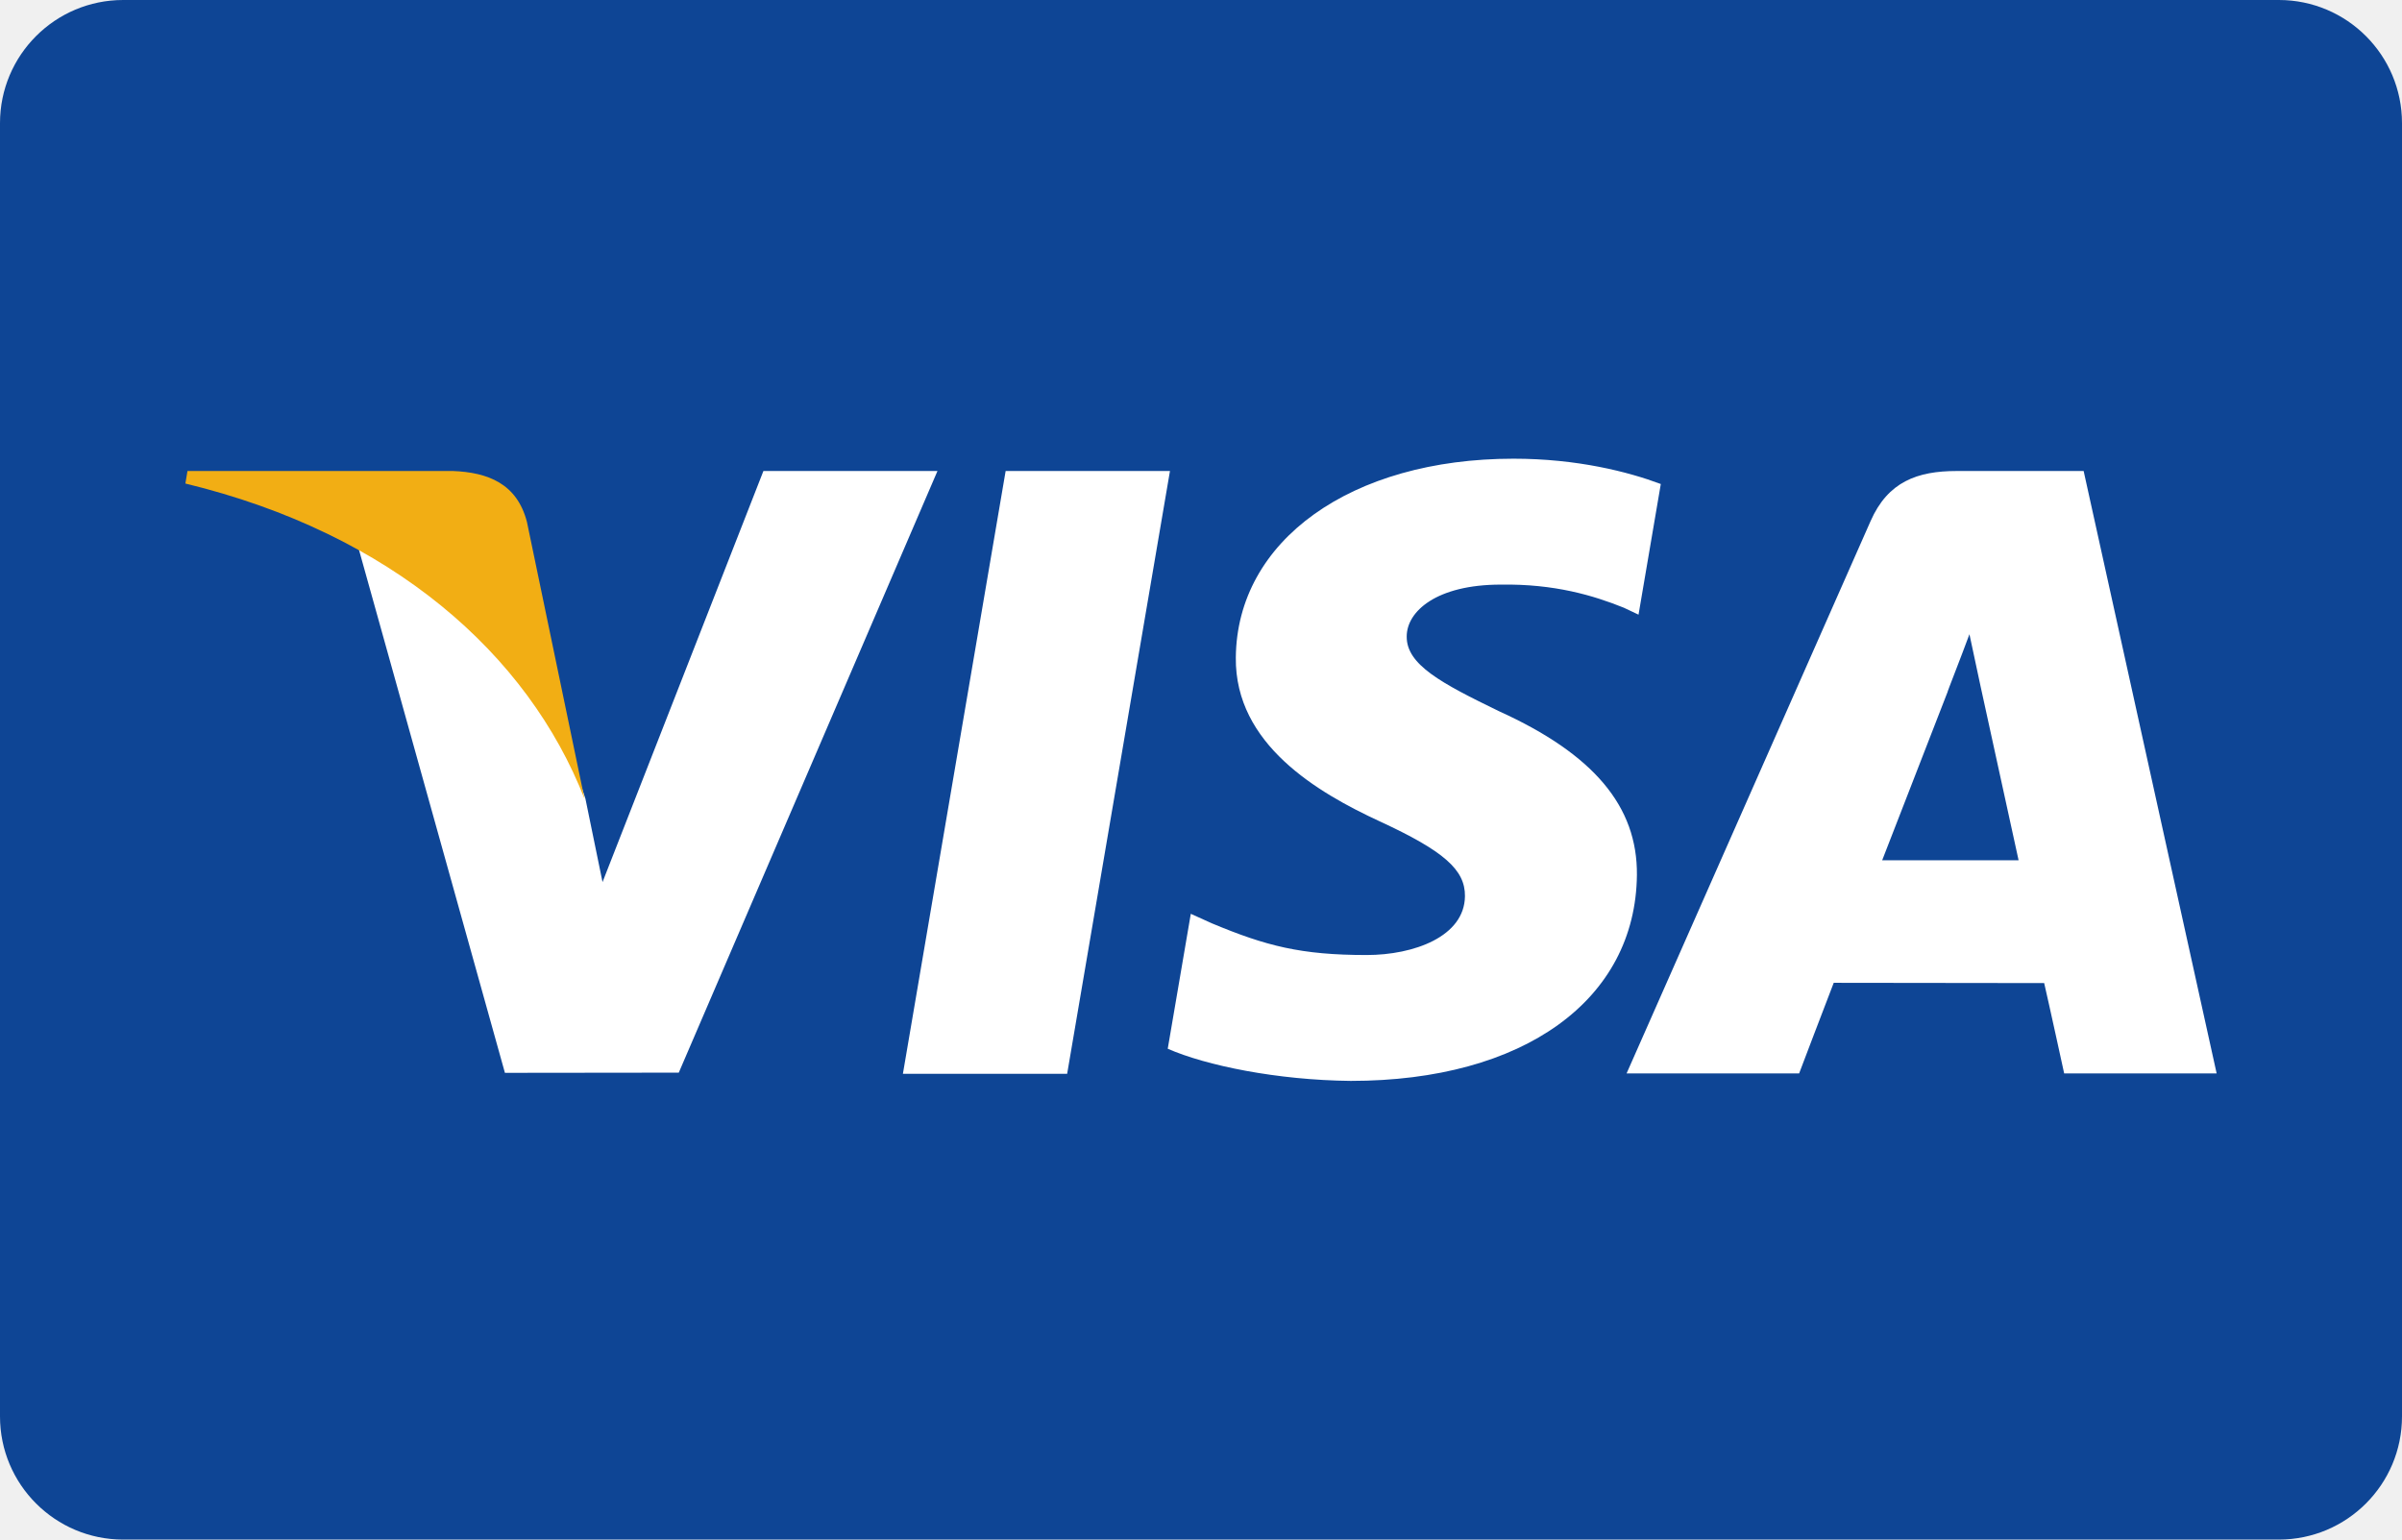
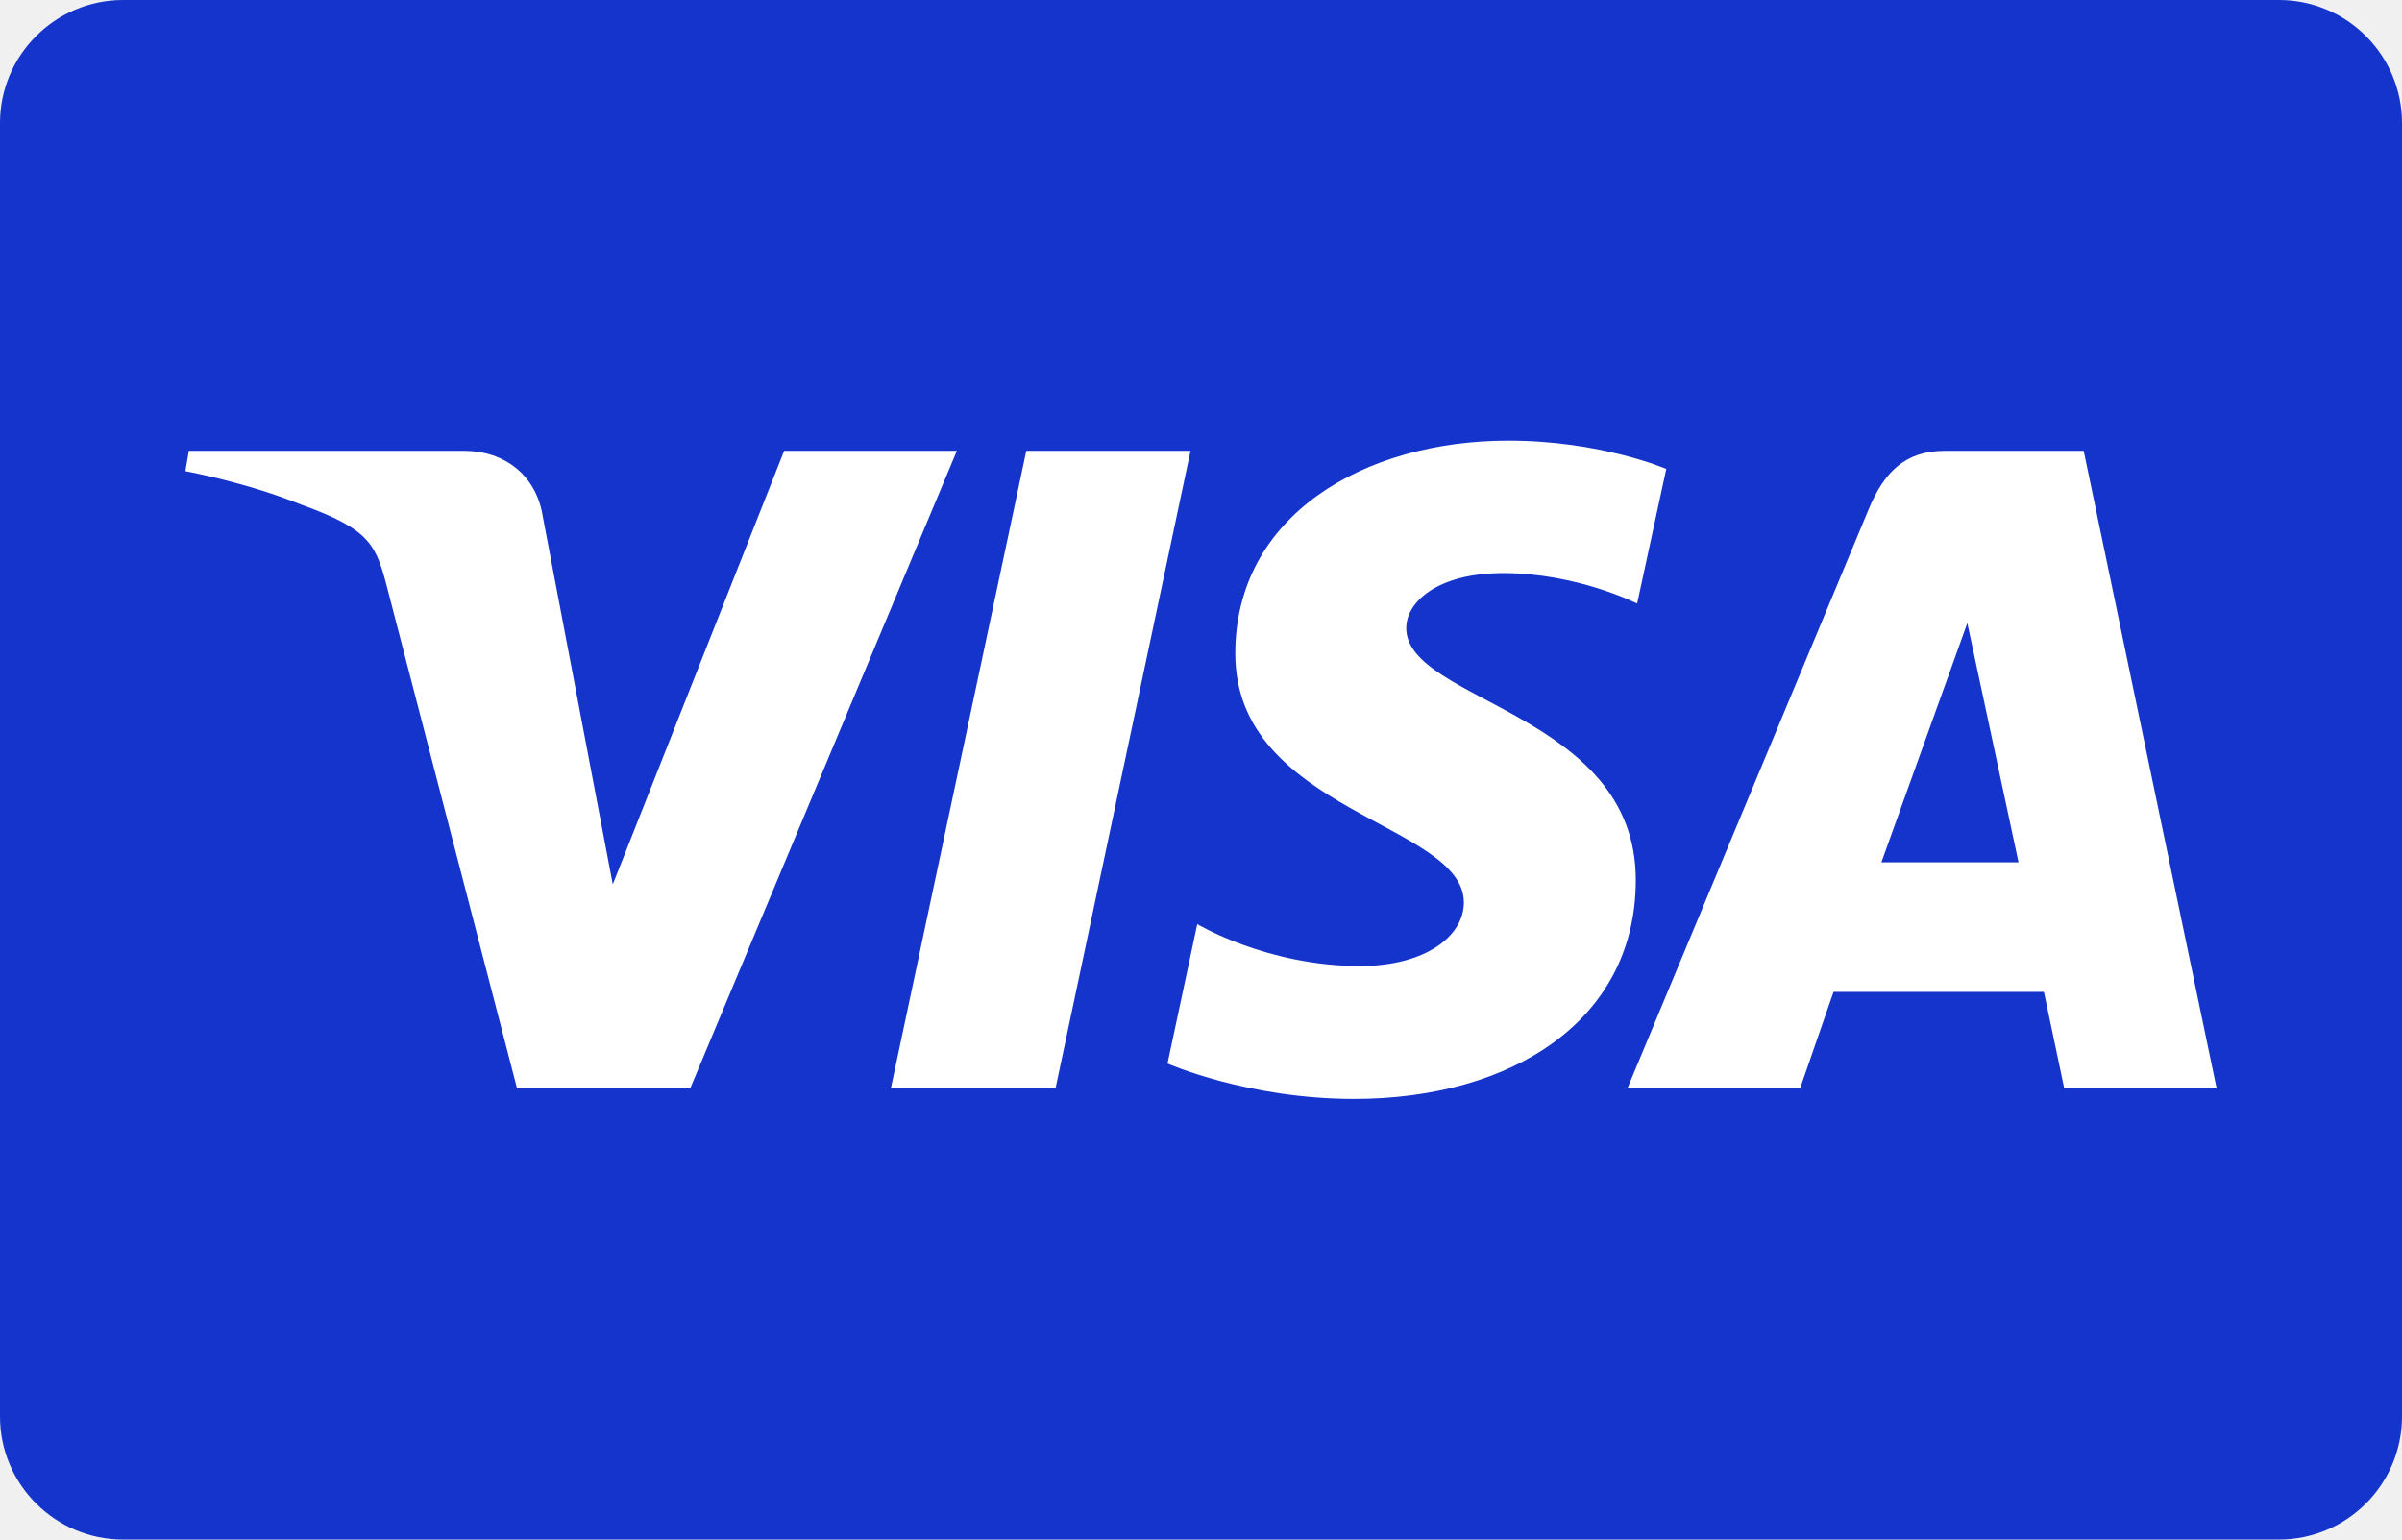
- <svg xmlns="http://www.w3.org/2000/svg" width="780" height="500" enable-background="new 0 0 780 500" version="1.1" viewBox="0 0 780 500" xml:space="preserve">
-   <path d="M40,0h700c22.092,0,40,17.909,40,40v420c0,22.092-17.908,40-40,40H40c-22.091,0-40-17.908-40-40V40   C0,17.909,17.909,0,40,0z" fill="#0E4595" />
-   <path d="m293.2 348.73l33.361-195.76h53.36l-33.385 195.76h-53.336zm246.11-191.54c-10.57-3.966-27.137-8.222-47.822-8.222-52.725 0-89.865 26.55-90.18 64.603-0.299 28.13 26.514 43.822 46.752 53.186 20.771 9.595 27.752 15.714 27.654 24.283-0.131 13.121-16.586 19.116-31.922 19.116-21.357 0-32.703-2.967-50.227-10.276l-6.876-3.11-7.489 43.823c12.463 5.464 35.51 10.198 59.438 10.443 56.09 0 92.5-26.246 92.916-66.882 0.199-22.269-14.016-39.216-44.801-53.188-18.65-9.055-30.072-15.099-29.951-24.268 0-8.137 9.668-16.839 30.557-16.839 17.449-0.27 30.09 3.535 39.938 7.5l4.781 2.26 7.232-42.429m137.31-4.223h-41.232c-12.773 0-22.332 3.487-27.941 16.234l-79.244 179.4h56.031s9.16-24.123 11.232-29.418c6.125 0 60.555 0.084 68.338 0.084 1.596 6.853 6.49 29.334 6.49 29.334h49.514l-43.188-195.64zm-65.418 126.41c4.412-11.279 21.26-54.723 21.26-54.723-0.316 0.522 4.379-11.334 7.074-18.684l3.605 16.879s10.219 46.729 12.354 56.528h-44.293zm-363.3-126.41l-52.24 133.5-5.567-27.13c-9.725-31.273-40.025-65.155-73.898-82.118l47.766 171.2 56.456-0.064 84.004-195.39h-56.521" fill="#fff" />
-   <path d="m146.92 152.96h-86.041l-0.681 4.073c66.938 16.204 111.23 55.363 129.62 102.41l-18.71-89.96c-3.23-12.395-12.597-16.094-24.186-16.527" fill="#F2AE14" />
+ <svg xmlns="http://www.w3.org/2000/svg" width="780" height="500" viewBox="0 0 780 500" fill="none">
+   <g clip-path="url(#clip0_6278_125851)">
+     <path d="M40 0H740C762.092 0 780 17.909 780 40V460C780 482.092 762.092 500 740 500H40C17.909 500 0 482.092 0 460V40C0 17.909 17.909 0 40 0Z" fill="#1434CB" />
+     <path d="M489.823 143.111C442.988 143.111 401.134 167.393 401.134 212.256C401.134 263.706 475.364 267.259 475.364 293.106C475.364 303.989 462.895 313.731 441.6 313.731C411.377 313.731 388.789 300.119 388.789 300.119L379.123 345.391C379.123 345.391 405.145 356.889 439.692 356.889C490.898 356.889 531.19 331.415 531.19 285.784C531.19 231.419 456.652 227.971 456.652 203.981C456.652 195.455 466.887 186.114 488.122 186.114C512.081 186.114 531.628 196.014 531.628 196.014L541.087 152.289C541.087 152.289 519.818 143.111 489.823 143.111ZM61.329 146.411L60.195 153.011C60.195 153.011 79.899 156.618 97.645 163.814C120.495 172.064 122.122 176.868 125.971 191.786L167.905 353.486H224.118L310.719 146.411H254.635L198.989 287.202L176.282 167.861C174.199 154.203 163.651 146.411 150.74 146.411H61.329ZM333.271 146.411L289.275 353.486H342.756L386.598 146.411H333.271ZM631.554 146.411C618.658 146.411 611.825 153.318 606.811 165.386L528.458 353.486H584.542L595.393 322.136H663.72L670.318 353.486H719.805L676.633 146.411H631.554ZM638.848 202.356L655.473 280.061H610.935L638.848 202.356Z" fill="white" />
+   </g>
+   <defs>
+     <clipPath id="clip0_6278_125851">
+       <rect width="780" height="500" fill="white" />
+     </clipPath>
+   </defs>
</svg>
